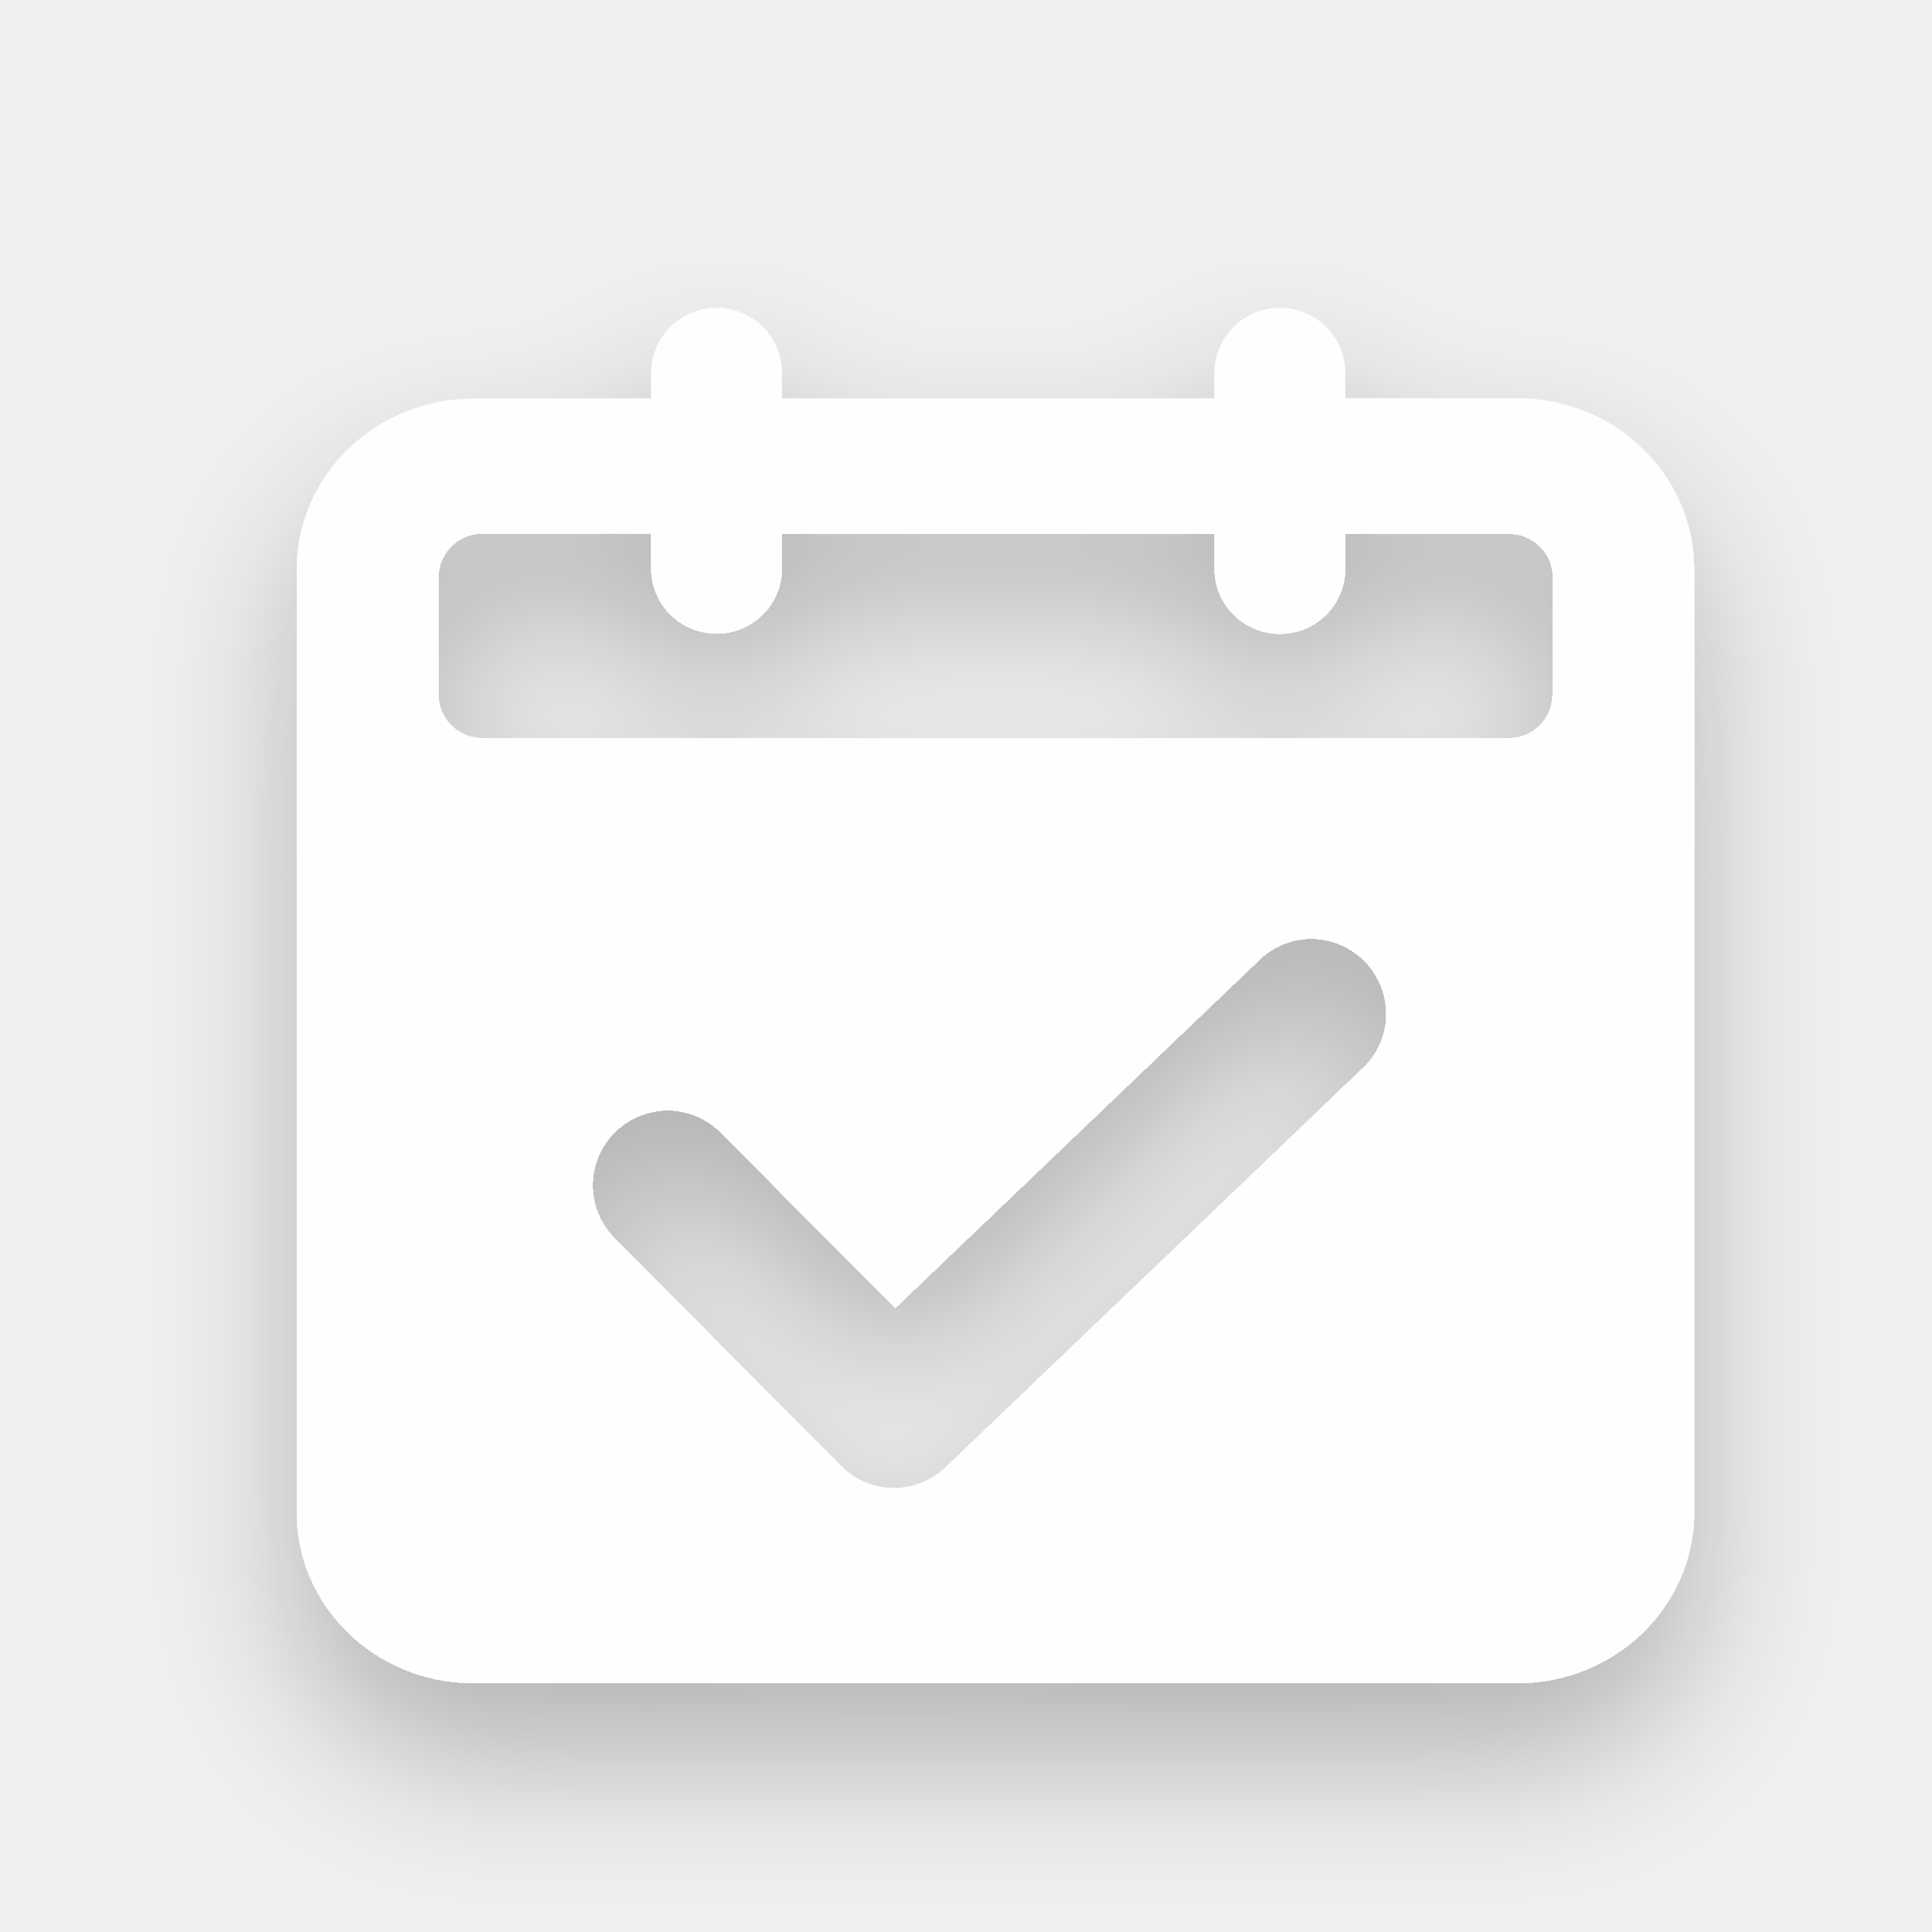
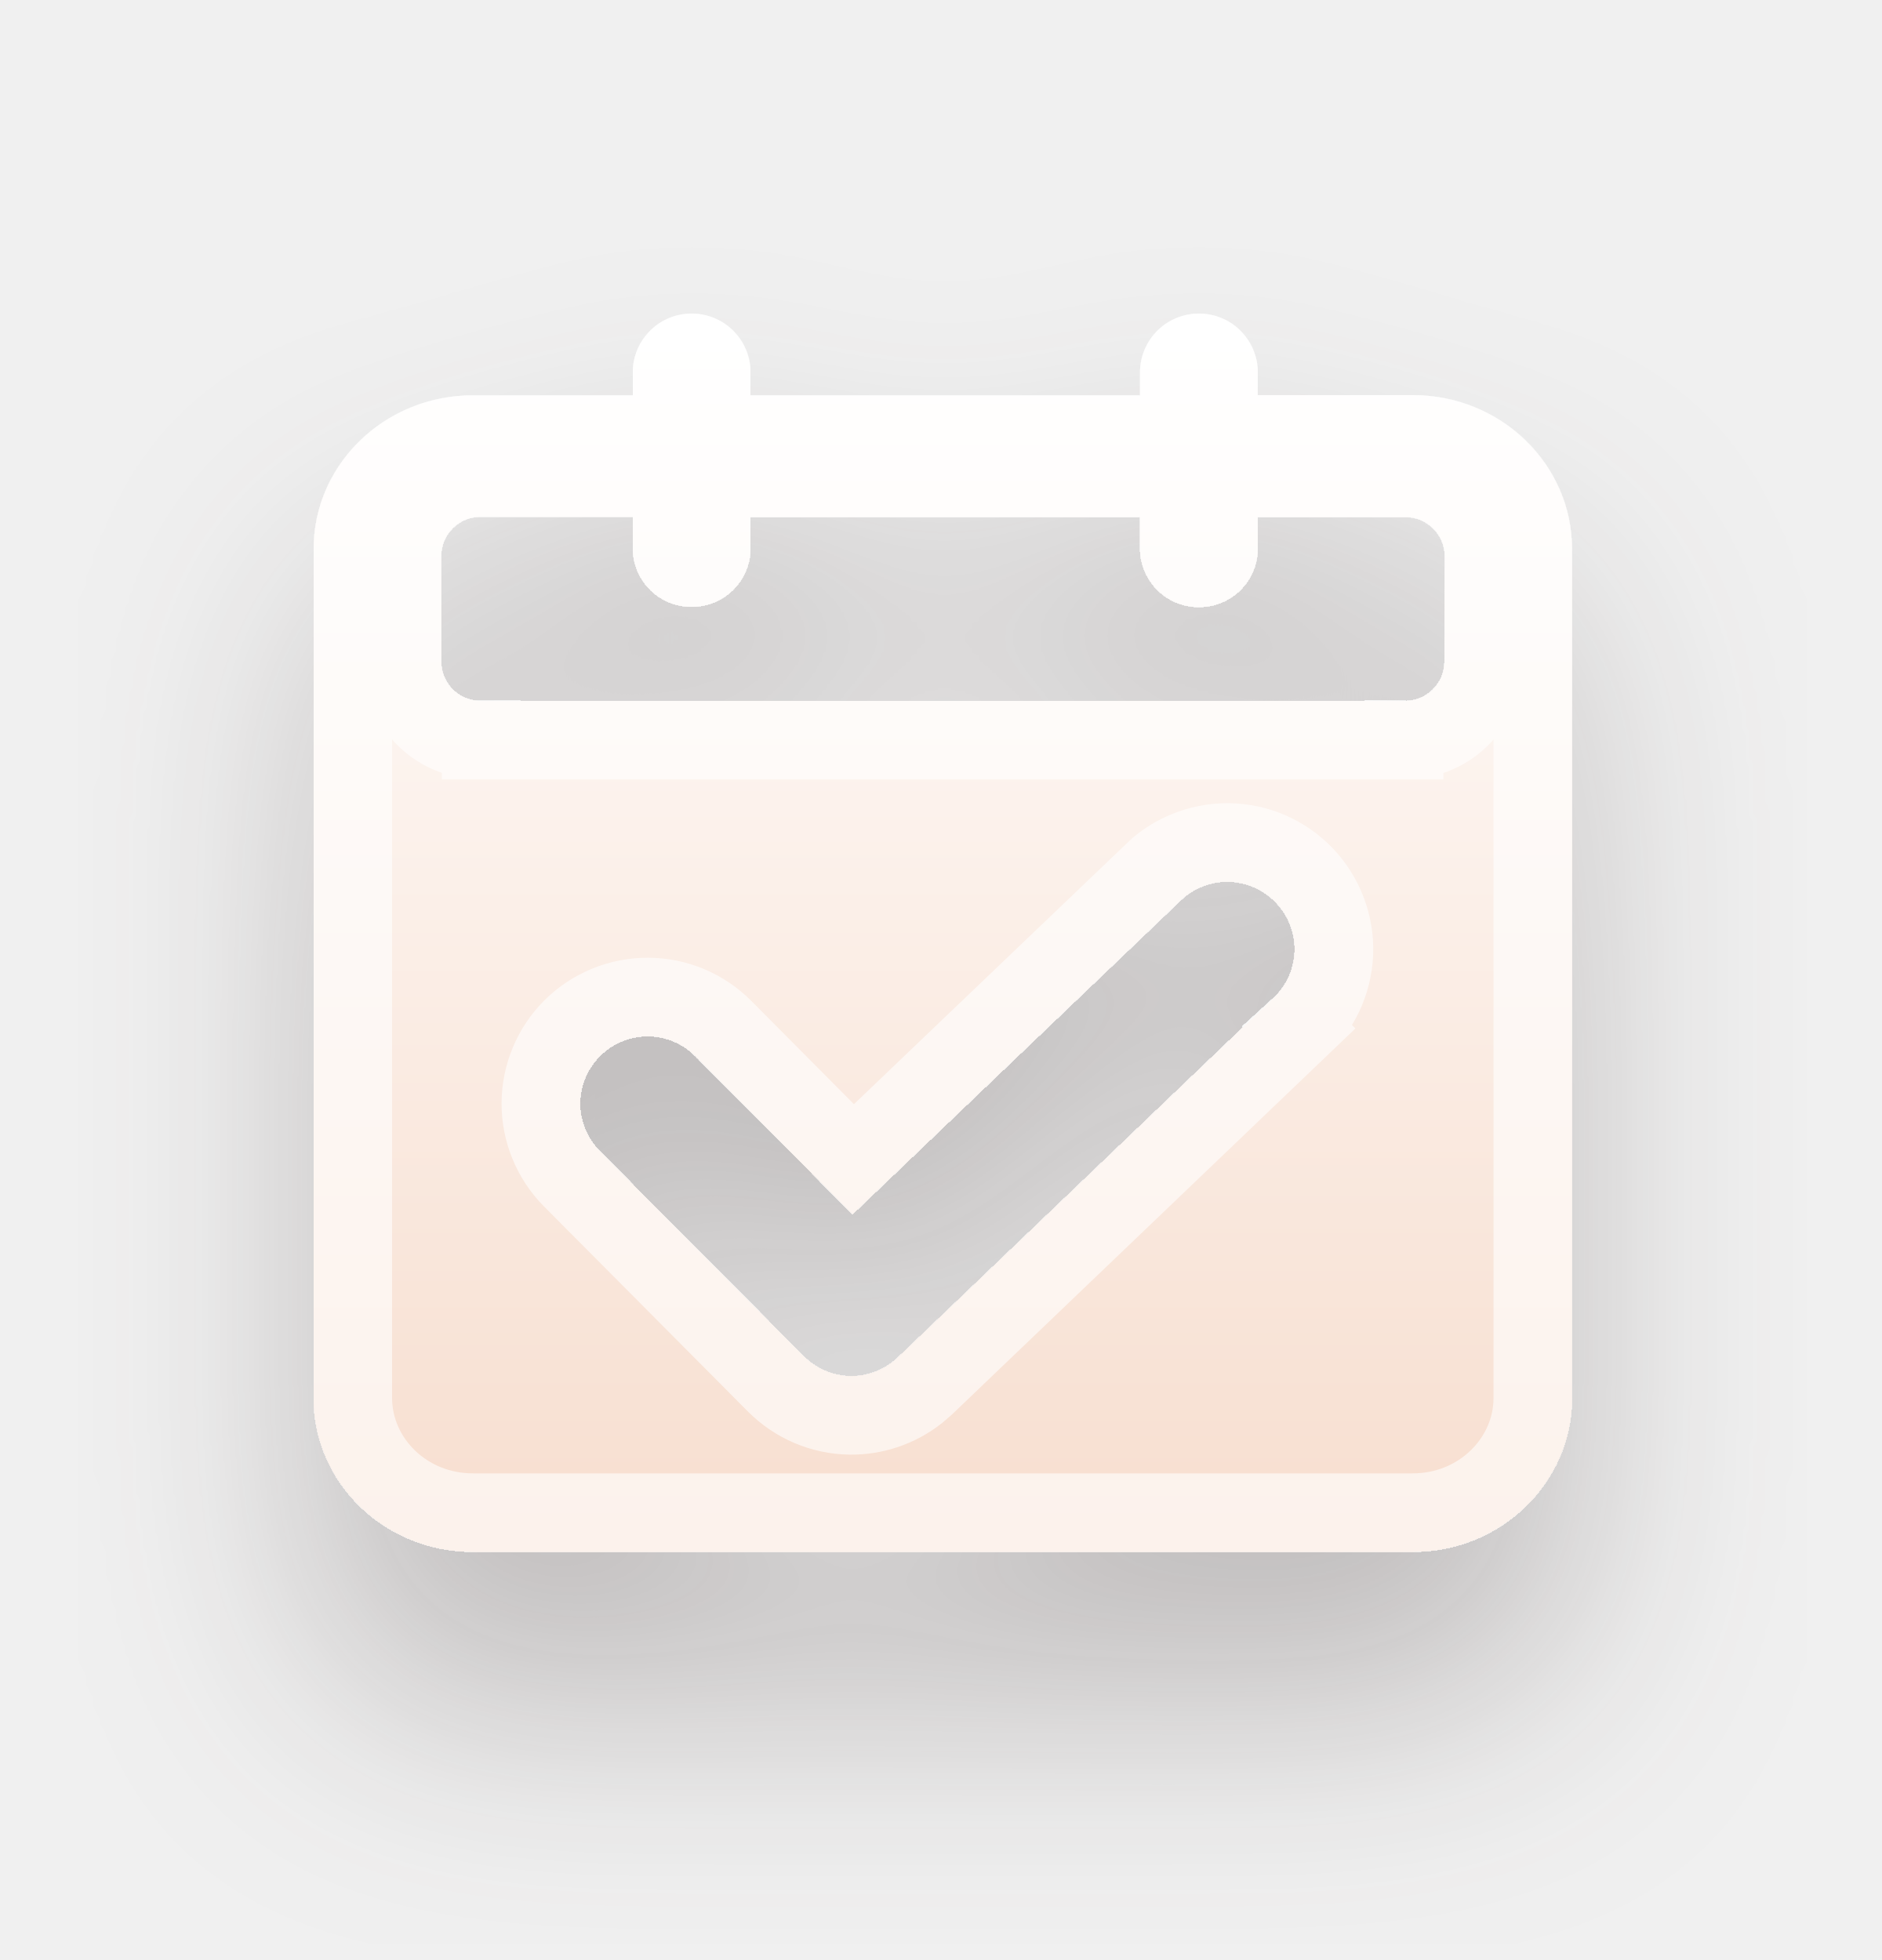
- <svg xmlns="http://www.w3.org/2000/svg" width="16" height="16" viewBox="0 0 16 16" fill="none">
-   <g clip-path="url(#clip0_3262_561)">
-     <g filter="url(#filter0_d_3262_561)">
-       <path d="M12.565 3.299H11.14V3.071C11.135 2.931 11.076 2.798 10.975 2.701C10.874 2.604 10.74 2.55 10.6 2.55C10.46 2.55 10.325 2.604 10.224 2.701C10.123 2.798 10.064 2.931 10.059 3.071V3.302H6.475V3.071C6.47 2.931 6.411 2.798 6.31 2.701C6.209 2.604 6.075 2.55 5.935 2.55C5.795 2.55 5.66 2.604 5.559 2.701C5.458 2.798 5.399 2.931 5.394 3.071V3.302H3.923C3.114 3.302 2.458 3.935 2.458 4.717V12.524C2.458 13.305 3.114 13.939 3.923 13.939H12.565C13.374 13.939 14.03 13.305 14.03 12.524V4.715C14.03 3.933 13.374 3.299 12.565 3.299ZM11.274 8.859L7.833 12.151C7.716 12.264 7.559 12.326 7.396 12.324C7.233 12.322 7.078 12.256 6.963 12.14L5.088 10.254C4.972 10.137 4.907 9.979 4.908 9.815C4.908 9.65 4.974 9.492 5.091 9.376C5.208 9.26 5.366 9.195 5.531 9.195C5.696 9.196 5.854 9.262 5.97 9.379L7.414 10.832L10.415 7.962C10.473 7.902 10.543 7.855 10.62 7.822C10.697 7.79 10.779 7.774 10.863 7.774C10.946 7.775 11.029 7.792 11.105 7.825C11.182 7.858 11.251 7.906 11.309 7.966C11.366 8.026 11.411 8.098 11.441 8.176C11.47 8.254 11.484 8.337 11.481 8.42C11.477 8.503 11.458 8.585 11.422 8.661C11.387 8.736 11.336 8.804 11.274 8.859ZM12.858 5.759C12.857 5.806 12.847 5.853 12.828 5.897C12.809 5.941 12.781 5.98 12.747 6.013C12.712 6.046 12.672 6.072 12.627 6.089C12.583 6.106 12.536 6.115 12.488 6.113H3.997C3.902 6.115 3.809 6.078 3.741 6.012C3.672 5.945 3.633 5.854 3.631 5.759V4.773C3.632 4.726 3.642 4.679 3.661 4.636C3.679 4.592 3.707 4.553 3.741 4.52C3.775 4.487 3.815 4.461 3.859 4.444C3.903 4.426 3.95 4.418 3.997 4.418H5.394V4.726C5.399 4.866 5.458 4.998 5.559 5.095C5.66 5.192 5.795 5.247 5.935 5.247C6.075 5.247 6.209 5.192 6.31 5.095C6.411 4.998 6.47 4.866 6.475 4.726V4.421H10.059V4.728C10.064 4.868 10.123 5 10.224 5.097C10.325 5.195 10.46 5.249 10.6 5.249C10.74 5.249 10.874 5.195 10.975 5.097C11.076 5 11.135 4.868 11.14 4.728V4.421H12.491C12.539 4.419 12.586 4.428 12.63 4.445C12.675 4.462 12.716 4.488 12.75 4.521C12.784 4.554 12.812 4.593 12.831 4.637C12.85 4.681 12.86 4.728 12.861 4.775L12.858 5.759Z" fill="#FFFEFC" />
-     </g>
+ <svg xmlns="http://www.w3.org/2000/svg" width="24" height="25" viewBox="0 0 24 25" fill="none">
+   <g filter="url(#filter0_d_4146_1535)">
+     <path d="M18.014 5.04H16.039V4.723C16.032 4.528 15.949 4.345 15.81 4.21C15.67 4.075 15.483 4 15.289 4C15.095 4 14.908 4.075 14.768 4.21C14.629 4.345 14.546 4.528 14.539 4.723V5.043H9.57V4.723C9.563 4.528 9.481 4.345 9.341 4.21C9.201 4.075 9.014 4 8.82 4C8.626 4 8.439 4.075 8.3 4.21C8.16 4.345 8.078 4.528 8.07 4.723V5.043H6.031C4.909 5.043 4 5.921 4 7.005V17.831C4 18.914 4.909 19.793 6.031 19.793H18.014C19.136 19.793 20.046 18.914 20.046 17.831V7.002C20.046 5.918 19.136 5.04 18.014 5.04ZM16.224 12.749L11.453 17.314C11.29 17.471 11.072 17.556 10.847 17.554C10.621 17.551 10.405 17.459 10.246 17.299L7.647 14.684C7.486 14.522 7.395 14.302 7.396 14.074C7.397 13.845 7.489 13.627 7.651 13.466C7.813 13.305 8.032 13.215 8.261 13.216C8.489 13.216 8.708 13.308 8.869 13.47L10.872 15.486L15.033 11.504C15.114 11.422 15.21 11.356 15.317 11.312C15.424 11.267 15.538 11.244 15.654 11.245C15.77 11.246 15.884 11.27 15.99 11.315C16.096 11.361 16.192 11.428 16.272 11.511C16.352 11.595 16.415 11.693 16.456 11.801C16.497 11.909 16.515 12.025 16.511 12.14C16.506 12.256 16.479 12.369 16.43 12.474C16.38 12.579 16.311 12.672 16.224 12.749ZM18.421 8.45C18.42 8.516 18.405 8.581 18.379 8.642C18.352 8.702 18.314 8.757 18.267 8.803C18.219 8.848 18.163 8.884 18.101 8.908C18.039 8.932 17.974 8.943 17.908 8.942H6.134C6.001 8.944 5.873 8.893 5.778 8.801C5.683 8.709 5.628 8.583 5.626 8.45V7.083C5.627 7.017 5.641 6.953 5.667 6.892C5.693 6.832 5.731 6.778 5.778 6.732C5.825 6.686 5.881 6.65 5.942 6.626C6.003 6.602 6.068 6.59 6.134 6.591H8.07V7.017C8.078 7.211 8.16 7.395 8.3 7.53C8.439 7.665 8.626 7.74 8.82 7.74C9.014 7.74 9.201 7.665 9.341 7.53C9.481 7.395 9.563 7.211 9.57 7.017V6.595H14.539V7.02C14.546 7.214 14.629 7.398 14.768 7.533C14.908 7.668 15.095 7.743 15.289 7.743C15.483 7.743 15.67 7.668 15.81 7.533C15.949 7.398 16.032 7.214 16.039 7.02V6.595H17.912C17.978 6.593 18.044 6.604 18.105 6.628C18.167 6.652 18.223 6.688 18.271 6.733C18.319 6.779 18.357 6.834 18.383 6.894C18.41 6.955 18.424 7.02 18.425 7.086L18.421 8.45Z" fill="url(#paint0_linear_4146_1535)" />
+     <path d="M15.289 4.5C15.354 4.5 15.416 4.525 15.463 4.57C15.498 4.604 15.521 4.647 15.532 4.693L15.539 4.741V5.54H18.015C18.877 5.54 19.546 6.21 19.546 7.002V17.831C19.546 18.622 18.876 19.293 18.015 19.293H6.031C5.169 19.293 4.5 18.622 4.5 17.831V7.005L4.508 6.858C4.584 6.132 5.223 5.543 6.031 5.543H8.57V4.741C8.573 4.677 8.6 4.615 8.646 4.57C8.693 4.525 8.756 4.5 8.82 4.5C8.885 4.5 8.948 4.525 8.994 4.57C9.029 4.604 9.053 4.647 9.063 4.693L9.07 4.741V5.543H15.039V4.741C15.041 4.677 15.069 4.615 15.115 4.57C15.162 4.525 15.224 4.5 15.289 4.5ZM15.656 10.745C15.474 10.744 15.293 10.78 15.124 10.851C14.998 10.903 14.88 10.975 14.775 11.062L14.688 11.144L10.881 14.784L9.224 13.117C8.969 12.861 8.624 12.717 8.263 12.716C7.902 12.715 7.554 12.857 7.298 13.111C7.042 13.366 6.898 13.711 6.896 14.072C6.895 14.433 7.038 14.78 7.292 15.036L9.892 17.651C10.143 17.904 10.483 18.049 10.84 18.054C11.152 18.058 11.455 17.954 11.698 17.763L11.799 17.676L16.57 13.11L16.569 13.109C16.7 12.99 16.806 12.847 16.882 12.687C16.96 12.521 17.004 12.342 17.011 12.159C17.018 11.977 16.988 11.795 16.923 11.624C16.858 11.453 16.76 11.297 16.634 11.165C16.508 11.033 16.355 10.928 16.188 10.855C16.02 10.783 15.839 10.746 15.656 10.745ZM6.134 6.092C6.005 6.091 5.877 6.114 5.758 6.161C5.636 6.209 5.524 6.282 5.43 6.373C5.336 6.464 5.26 6.573 5.208 6.693C5.156 6.814 5.128 6.944 5.126 7.075V8.459C5.131 8.724 5.24 8.976 5.431 9.16C5.619 9.343 5.872 9.442 6.134 9.44V9.441H17.907V9.44C18.035 9.442 18.162 9.42 18.281 9.374C18.404 9.326 18.517 9.255 18.612 9.164C18.708 9.073 18.784 8.963 18.837 8.842C18.89 8.721 18.919 8.591 18.921 8.459V8.451L18.925 7.088V7.078C18.923 6.946 18.895 6.815 18.842 6.694C18.802 6.603 18.749 6.519 18.685 6.444L18.617 6.372L18.542 6.308C18.464 6.247 18.378 6.197 18.285 6.161C18.166 6.115 18.04 6.093 17.912 6.095H15.539V7.002C15.537 7.067 15.509 7.128 15.463 7.173C15.416 7.218 15.354 7.243 15.289 7.243C15.224 7.243 15.162 7.218 15.115 7.173C15.08 7.139 15.056 7.096 15.045 7.05L15.039 7.002V6.095H9.07V6.999C9.068 7.064 9.041 7.125 8.994 7.17C8.948 7.215 8.885 7.24 8.82 7.24C8.756 7.24 8.693 7.215 8.646 7.17C8.612 7.136 8.587 7.093 8.576 7.047L8.57 6.999V6.092H6.134Z" stroke="white" stroke-opacity="0.6" />
  </g>
  <defs>
-     <filter id="filter0_d_3262_561" x="1.193" y="1.917" width="14.102" height="13.92" filterUnits="userSpaceOnUse" color-interpolation-filters="sRGB">
+     <filter id="filter0_d_4146_1535" x="1" y="3" width="22.045" height="21.793" filterUnits="userSpaceOnUse" color-interpolation-filters="sRGB">
      <feFlood flood-opacity="0" result="BackgroundImageFix" />
      <feColorMatrix in="SourceAlpha" type="matrix" values="0 0 0 0 0 0 0 0 0 0 0 0 0 0 0 0 0 0 127 0" result="hardAlpha" />
-       <feOffset dy="0.633" />
-       <feGaussianBlur stdDeviation="0.633" />
+       <feOffset dy="2" />
+       <feGaussianBlur stdDeviation="1.5" />
      <feComposite in2="hardAlpha" operator="out" />
-       <feColorMatrix type="matrix" values="0 0 0 0 0 0 0 0 0 0 0 0 0 0 0 0 0 0 0.25 0" />
-       <feBlend mode="normal" in2="BackgroundImageFix" result="effect1_dropShadow_3262_561" />
-       <feBlend mode="normal" in="SourceGraphic" in2="effect1_dropShadow_3262_561" result="shape" />
+       <feColorMatrix type="matrix" values="0 0 0 0 0.202 0 0 0 0 0.154 0 0 0 0 0.154 0 0 0 0.25 0" />
+       <feBlend mode="normal" in2="BackgroundImageFix" result="effect1_dropShadow_4146_1535" />
+       <feBlend mode="normal" in="SourceGraphic" in2="effect1_dropShadow_4146_1535" result="shape" />
    </filter>
-     <clipPath id="clip0_3262_561">
-       <rect width="16" height="16" fill="white" />
-     </clipPath>
+     <linearGradient id="paint0_linear_4146_1535" x1="12.023" y1="4" x2="12.023" y2="19.793" gradientUnits="userSpaceOnUse">
+       <stop stop-color="white" />
+       <stop offset="1" stop-color="#F7DECF" />
+     </linearGradient>
  </defs>
</svg>
